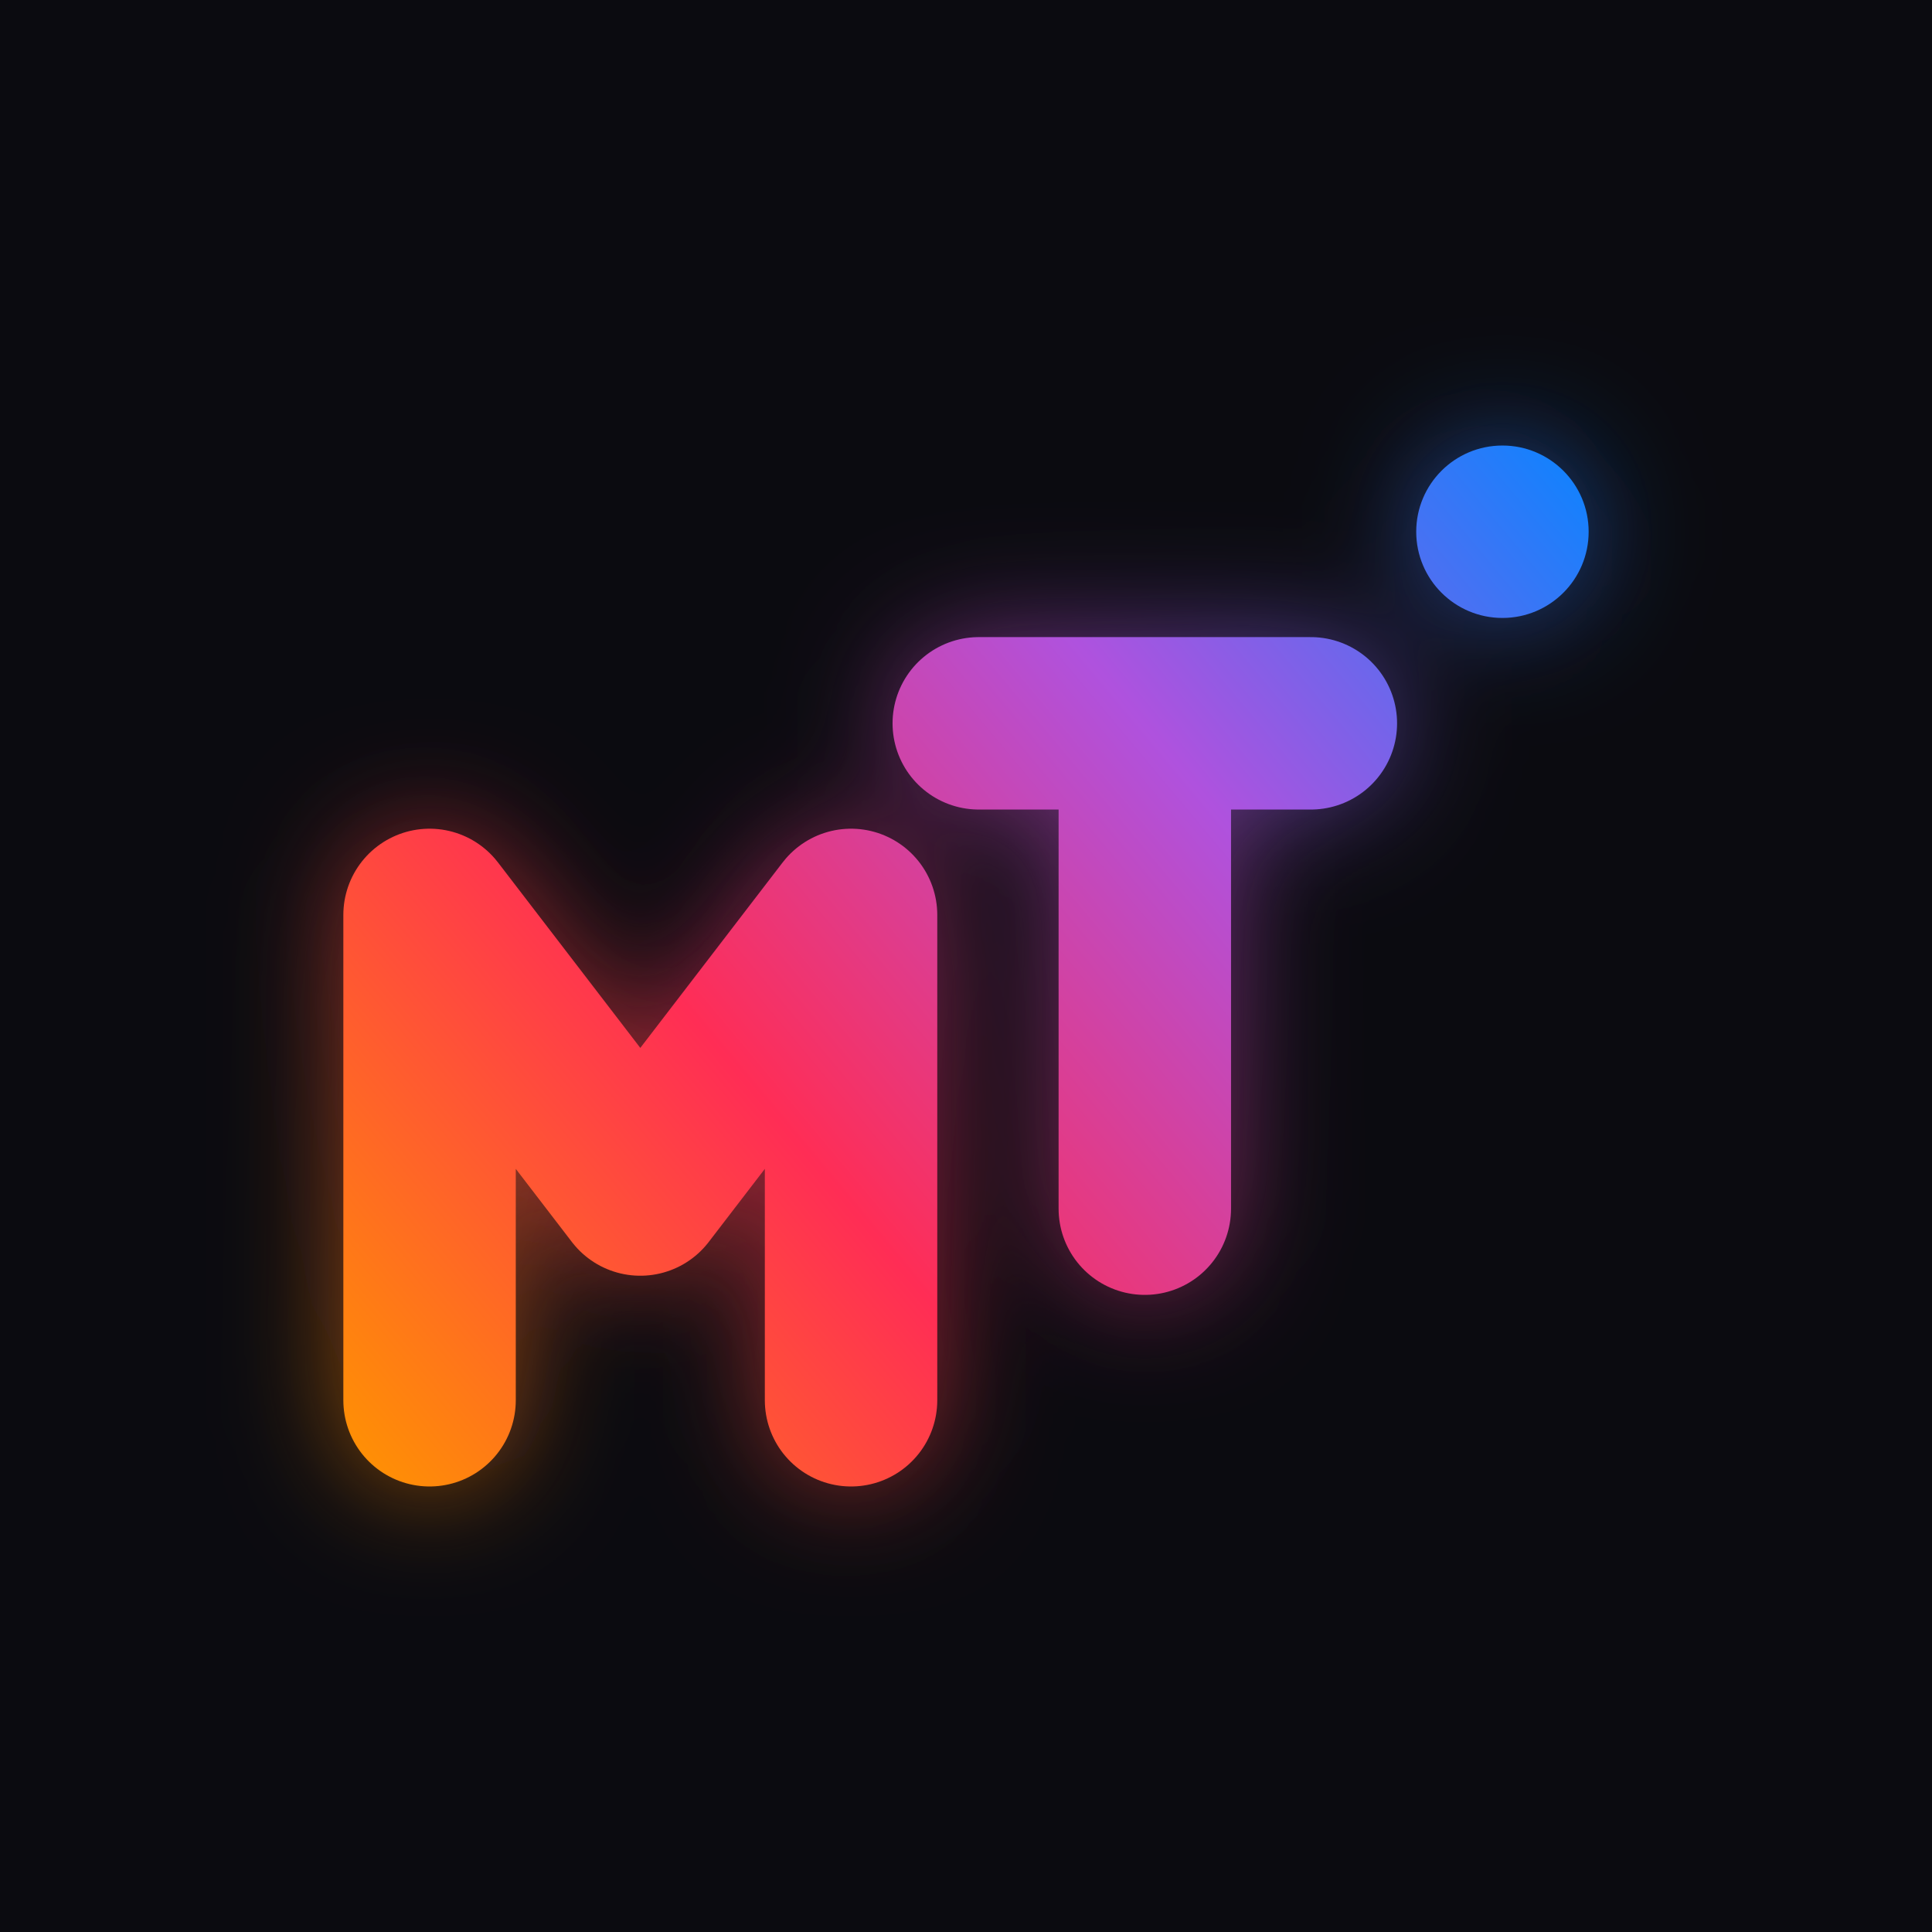
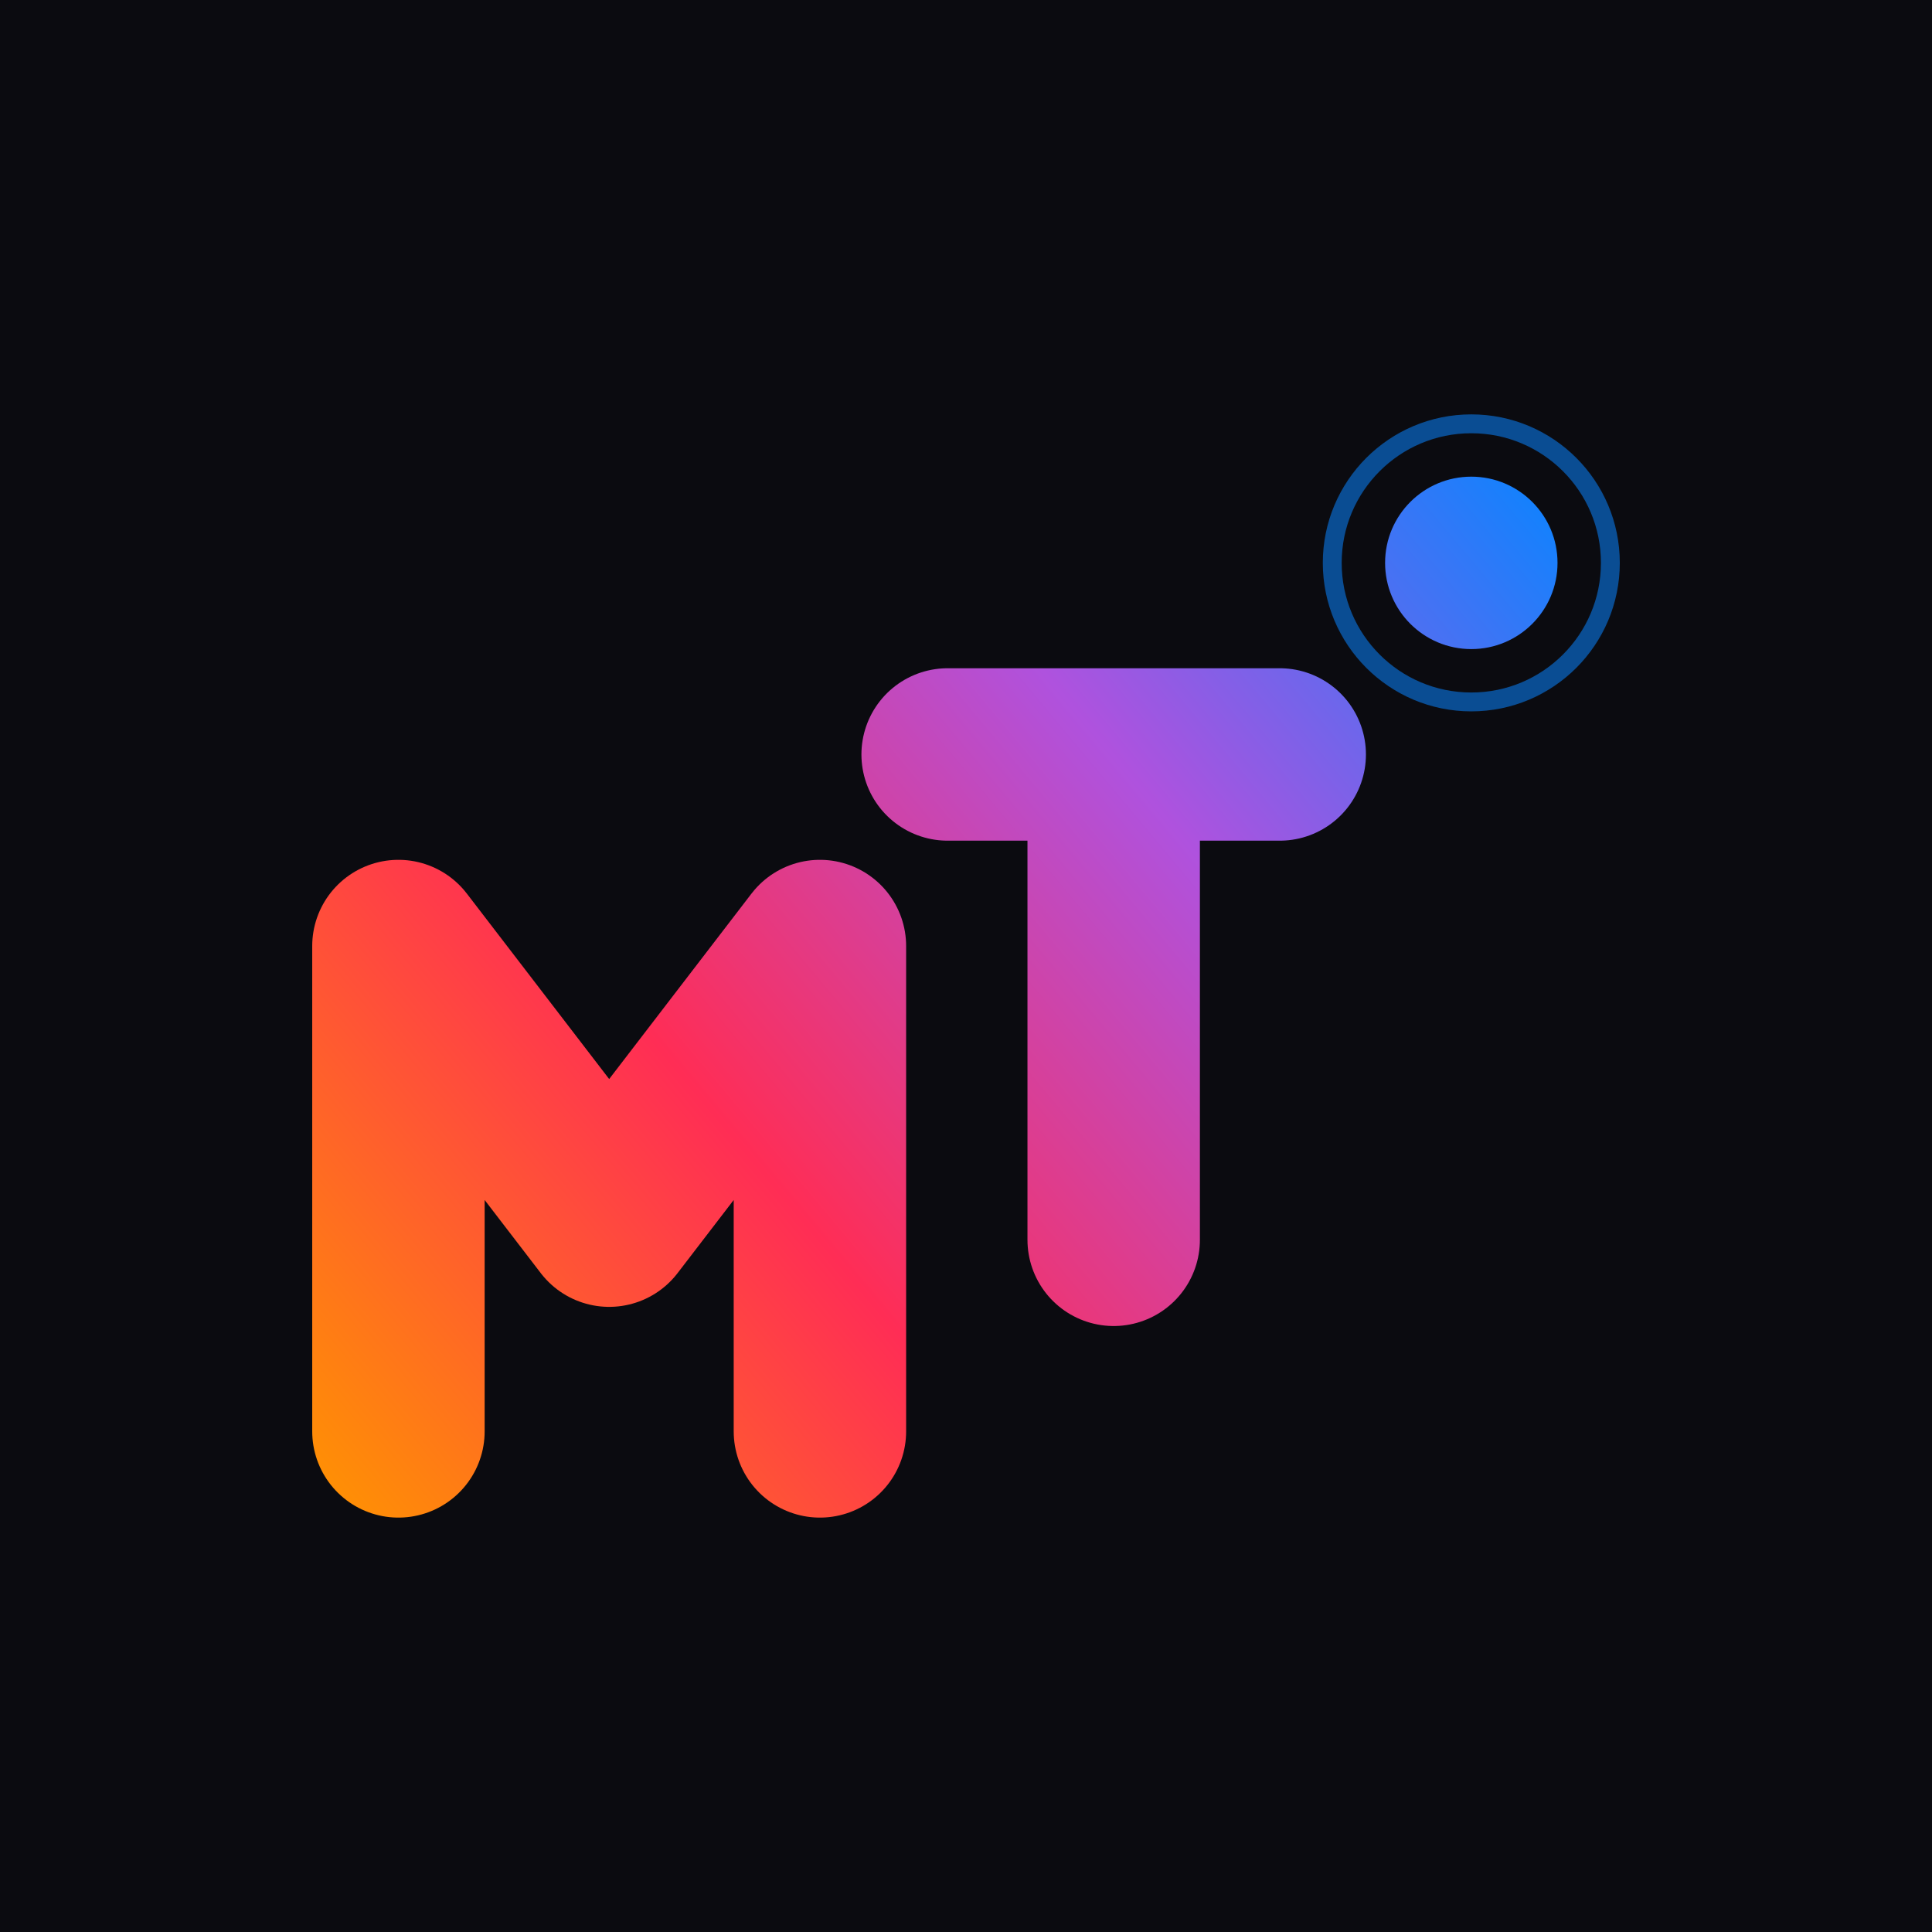
<svg xmlns="http://www.w3.org/2000/svg" width="512" height="512" viewBox="0 0 512 512">
  <defs>
    <linearGradient id="logoInk" gradientUnits="userSpaceOnUse" x1="77.0" y1="399.0" x2="467.0" y2="73.0">
      <stop offset="0.0" stop-color="#FF9500" />
      <stop offset="0.35" stop-color="#FF2D55" />
      <stop offset="0.68" stop-color="#AF52DE" />
      <stop offset="1.0" stop-color="#0A84FF" />
    </linearGradient>
-     <filter id="logoGlow" x="-30%" y="-30%" width="160%" height="160%">
-       <feGaussianBlur stdDeviation="18" />
-     </filter>
  </defs>
  <rect width="512" height="512" fill="#0b0b10" />
-   <g transform="translate(256 256) scale(0.8462) translate(-272.0 -236.0)">
-     <g filter="url(#logoGlow)" opacity="0.55">
-       <path d="M104 372V220L170 306L236 220V372" fill="none" stroke="url(#logoInk)" stroke-width="54" stroke-linecap="round" stroke-linejoin="round" />
-       <path d="M276 160H380M328 160V312" fill="none" stroke="url(#logoInk)" stroke-width="54" stroke-linecap="round" stroke-linejoin="round" />
-       <circle cx="440" cy="100" r="27.0" fill="url(#logoInk)" />
-     </g>
+   <g transform="translate(256 256) scale(0.8462) translate(-281.75 -226.25)">
    <path d="M104 372V220L170 306L236 220V372" fill="none" stroke="url(#logoInk)" stroke-width="54" stroke-linecap="round" stroke-linejoin="round" />
    <path d="M276 160H380M328 160V312" fill="none" stroke="url(#logoInk)" stroke-width="54" stroke-linecap="round" stroke-linejoin="round" />
    <circle cx="440" cy="100" r="27.0" fill="url(#logoInk)" />
+     <circle cx="440" cy="100" r="43.55" fill="none" stroke="#0A84FF" stroke-opacity="0.55" stroke-width="5.91" />
  </g>
</svg>
